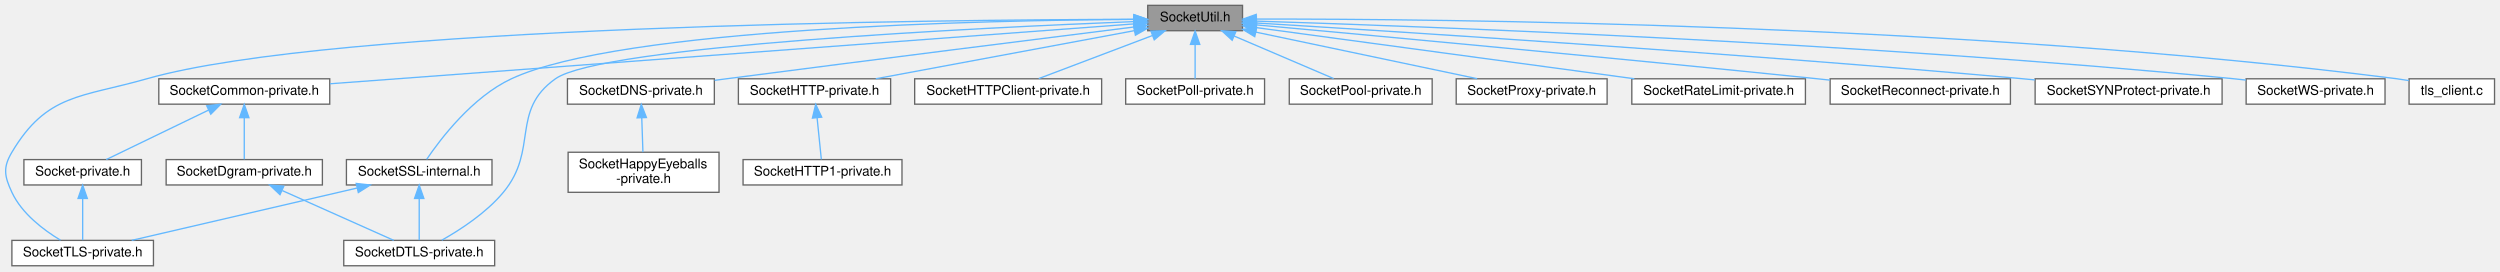
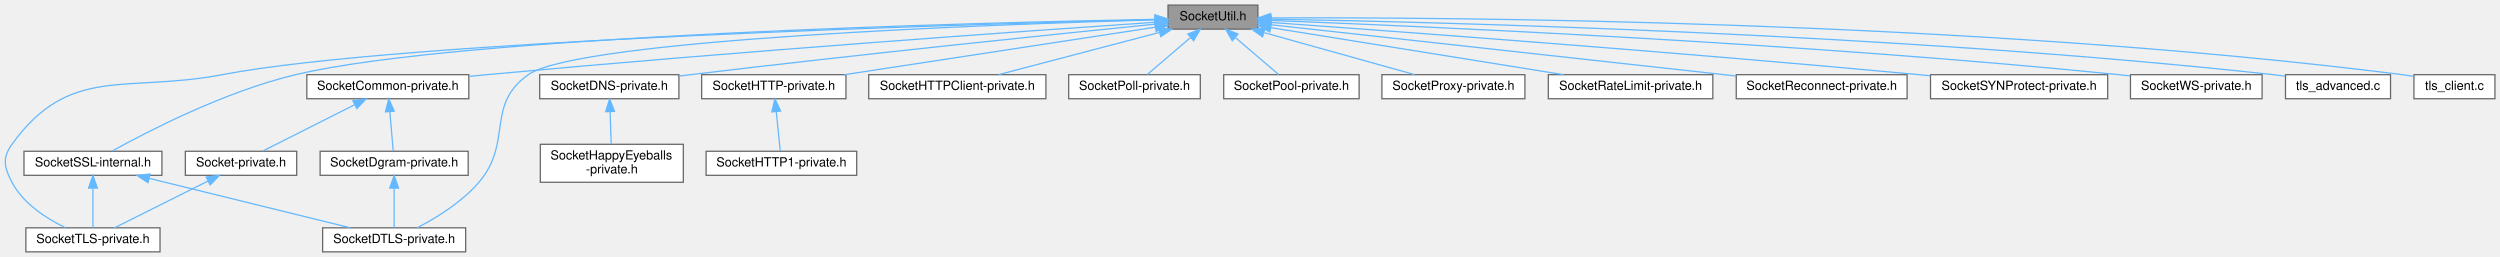
- <svg xmlns="http://www.w3.org/2000/svg" xmlns:xlink="http://www.w3.org/1999/xlink" width="1872pt" height="203pt" viewBox="0.00 0.00 1871.81 203.00">
+ <svg xmlns="http://www.w3.org/2000/svg" xmlns:xlink="http://www.w3.org/1999/xlink" width="1975pt" height="203pt" viewBox="0.00 0.00 1975.45 203.00">
  <g id="graph0" class="graph" transform="scale(1 1) rotate(0) translate(4 199)">
    <g id="Node000001" class="node">
      <g id="a_Node000001">
        <a xlink:title="Consolidated utility header for logging, metrics, events, and error handling.">
-           <polygon fill="#999999" stroke="#666666" points="926.31,-195 855.31,-195 855.31,-176 926.31,-176 926.31,-195" />
-           <text text-anchor="middle" x="890.81" y="-183" font-family="Helvetica,sans-Serif" font-size="10.00">SocketUtil.h</text>
+           <polygon fill="#999999" stroke="#666666" points="989.95,-195 918.95,-195 918.95,-176 989.95,-176 989.95,-195" />
+           <text text-anchor="middle" x="954.45" y="-183" font-family="Helvetica,sans-Serif" font-size="10.00">SocketUtil.h</text>
        </a>
      </g>
    </g>
    <g id="Node000002" class="node">
      <g id="a_Node000002">
        <a xlink:href="SocketCommon-private_8h.html" target="_top" xlink:title="Private declarations for SocketCommon module providing shared socket infrastructure.">
-           <polygon fill="white" stroke="#666666" points="242.81,-140 114.81,-140 114.81,-121 242.81,-121 242.81,-140" />
-           <text text-anchor="middle" x="178.81" y="-128" font-family="Helvetica,sans-Serif" font-size="10.00">SocketCommon-private.h</text>
+           <polygon fill="white" stroke="#666666" points="366.45,-140 238.45,-140 238.45,-121 366.45,-121 366.45,-140" />
+           <text text-anchor="middle" x="302.45" y="-128" font-family="Helvetica,sans-Serif" font-size="10.00">SocketCommon-private.h</text>
        </a>
      </g>
    </g>
    <g id="edge1_Node000001_Node000002" class="edge">
      <g id="a_edge1_Node000001_Node000002">
        <a xlink:title=" ">
-           <path fill="none" stroke="#63b8ff" d="M844.81,-181.08C721.78,-171.92 384.88,-146.84 243.07,-136.28" />
-           <polygon fill="#63b8ff" stroke="#63b8ff" points="844.78,-184.58 855.02,-181.84 845.3,-177.6 844.78,-184.58" />
+           <path fill="none" stroke="#63b8ff" d="M908.74,-181.44C811.46,-174.83 576.81,-158.31 380.45,-140 375.97,-139.58 371.35,-139.13 366.7,-138.66" />
+           <polygon fill="#63b8ff" stroke="#63b8ff" points="908.6,-184.94 918.81,-182.13 909.07,-177.96 908.6,-184.94" />
        </a>
      </g>
    </g>
    <g id="Node000004" class="node">
      <g id="a_Node000004">
        <a xlink:href="SocketTLS-private_8h.html" target="_top" xlink:title="Internal TLS module shared definitions, macros, and helper functions.">
-           <polygon fill="white" stroke="#666666" points="110.81,-19 4.81,-19 4.81,0 110.81,0 110.81,-19" />
-           <text text-anchor="middle" x="57.81" y="-7" font-family="Helvetica,sans-Serif" font-size="10.00">SocketTLS-private.h</text>
+           <polygon fill="white" stroke="#666666" points="122.45,-19 16.45,-19 16.45,0 122.45,0 122.45,-19" />
+           <text text-anchor="middle" x="69.45" y="-7" font-family="Helvetica,sans-Serif" font-size="10.00">SocketTLS-private.h</text>
        </a>
      </g>
    </g>
    <g id="edge21_Node000001_Node000004" class="edge">
      <g id="a_edge21_Node000001_Node000004">
        <a xlink:title=" ">
-           <path fill="none" stroke="#63b8ff" d="M844.49,-184.53C697.95,-184.21 245.89,-179.92 105.81,-140 56.66,-125.99 30.92,-128.94 4.81,-85 -2,-73.54 -0.82,-67.08 4.81,-55 12.27,-38.99 28.64,-26.7 41.23,-19.13" />
-           <polygon fill="#63b8ff" stroke="#63b8ff" points="844.9,-188.03 854.91,-184.55 844.91,-181.03 844.9,-188.03" />
+           <path fill="none" stroke="#63b8ff" d="M908.49,-183.47C763.07,-179.98 314.16,-167.2 171.45,-140 95.1,-125.45 50.95,-148.01 5.45,-85 -2.36,-74.19 -0.73,-66.82 5.45,-55 14.29,-38.09 32.8,-26.31 47.66,-19.13" />
+           <polygon fill="#63b8ff" stroke="#63b8ff" points="908.75,-186.98 918.83,-183.72 908.91,-179.98 908.75,-186.98" />
        </a>
      </g>
    </g>
    <g id="Node000006" class="node">
      <g id="a_Node000006">
        <a xlink:href="SocketDTLS-private_8h.html" target="_top" xlink:title="DTLS internal shared definitions and helper functions.">
-           <polygon fill="white" stroke="#666666" points="366.31,-19 253.31,-19 253.31,0 366.31,0 366.31,-19" />
-           <text text-anchor="middle" x="309.81" y="-7" font-family="Helvetica,sans-Serif" font-size="10.00">SocketDTLS-private.h</text>
+           <polygon fill="white" stroke="#666666" points="363.95,-19 250.95,-19 250.95,0 363.95,0 363.95,-19" />
+           <text text-anchor="middle" x="307.45" y="-7" font-family="Helvetica,sans-Serif" font-size="10.00">SocketDTLS-private.h</text>
        </a>
      </g>
    </g>
    <g id="edge8_Node000001_Node000006" class="edge">
      <g id="a_edge8_Node000001_Node000006">
        <a xlink:title=" ">
-           <path fill="none" stroke="#63b8ff" d="M844.87,-182.83C731.8,-178.35 446.67,-164.71 411.81,-140 377.9,-115.96 399.37,-86.98 372.81,-55 359.98,-39.55 340.56,-26.93 326.67,-19.12" />
-           <polygon fill="#63b8ff" stroke="#63b8ff" points="844.82,-186.33 854.95,-183.22 845.09,-179.33 844.82,-186.33" />
+           <path fill="none" stroke="#63b8ff" d="M908.65,-183.36C785.45,-179.92 453.56,-168.12 413.45,-140 379.41,-116.14 401.46,-86.59 374.45,-55 360.93,-39.19 340.45,-26.71 325.69,-19.04" />
+           <polygon fill="#63b8ff" stroke="#63b8ff" points="908.78,-186.86 918.87,-183.64 908.97,-179.86 908.78,-186.86" />
        </a>
      </g>
    </g>
    <g id="Node000007" class="node">
      <g id="a_Node000007">
        <a xlink:href="SocketDNS-private_8h.html" target="_top" xlink:title="Internal structures, enums, and prototypes for asynchronous DNS resolver implementation.">
-           <polygon fill="white" stroke="#666666" points="530.81,-140 420.81,-140 420.81,-121 530.81,-121 530.81,-140" />
-           <text text-anchor="middle" x="475.81" y="-128" font-family="Helvetica,sans-Serif" font-size="10.00">SocketDNS-private.h</text>
+           <polygon fill="white" stroke="#666666" points="532.45,-140 422.45,-140 422.45,-121 532.45,-121 532.45,-140" />
+           <text text-anchor="middle" x="477.45" y="-128" font-family="Helvetica,sans-Serif" font-size="10.00">SocketDNS-private.h</text>
        </a>
      </g>
    </g>
    <g id="edge6_Node000001_Node000007" class="edge">
      <g id="a_edge6_Node000001_Node000007">
        <a xlink:title=" ">
-           <path fill="none" stroke="#63b8ff" d="M844.96,-178.78C777.93,-170.39 649.24,-154.2 539.81,-140 536.92,-139.62 533.96,-139.24 530.97,-138.85" />
-           <polygon fill="#63b8ff" stroke="#63b8ff" points="844.82,-182.28 855.18,-180.05 845.69,-175.34 844.82,-182.28" />
+           <path fill="none" stroke="#63b8ff" d="M908.57,-179.93C832.3,-172.25 674.62,-156.02 541.45,-140 538.55,-139.65 535.59,-139.29 532.59,-138.91" />
+           <polygon fill="#63b8ff" stroke="#63b8ff" points="908.48,-183.44 918.78,-180.96 909.18,-176.47 908.48,-183.44" />
        </a>
      </g>
    </g>
    <g id="Node000009" class="node">
      <g id="a_Node000009">
        <a xlink:href="SocketHTTP-private_8h.html" target="_top" xlink:title="Internal HTTP core structures and helper functions.">
-           <polygon fill="white" stroke="#666666" points="662.81,-140 548.81,-140 548.81,-121 662.81,-121 662.81,-140" />
-           <text text-anchor="middle" x="605.81" y="-128" font-family="Helvetica,sans-Serif" font-size="10.00">SocketHTTP-private.h</text>
+           <polygon fill="white" stroke="#666666" points="664.45,-140 550.45,-140 550.45,-121 664.45,-121 664.45,-140" />
+           <text text-anchor="middle" x="607.45" y="-128" font-family="Helvetica,sans-Serif" font-size="10.00">SocketHTTP-private.h</text>
        </a>
      </g>
    </g>
    <g id="edge9_Node000001_Node000009" class="edge">
      <g id="a_edge9_Node000001_Node000009">
        <a xlink:title=" ">
-           <path fill="none" stroke="#63b8ff" d="M845.15,-176.01C792.04,-166.13 704.89,-149.92 651.69,-140.03" />
-           <polygon fill="#63b8ff" stroke="#63b8ff" points="844.82,-179.51 855.29,-177.89 846.1,-172.63 844.82,-179.51" />
+           <path fill="none" stroke="#63b8ff" d="M908.87,-177.54C845.62,-167.88 731.33,-150.42 663.11,-140" />
+           <polygon fill="#63b8ff" stroke="#63b8ff" points="908.53,-181.03 918.94,-179.08 909.59,-174.11 908.53,-181.03" />
        </a>
      </g>
    </g>
    <g id="Node000011" class="node">
      <g id="a_Node000011">
        <a xlink:href="SocketHTTPClient-private_8h.html" target="_top" xlink:title="Internal HTTP client structures and connection pooling.">
-           <polygon fill="white" stroke="#666666" points="820.81,-140 680.81,-140 680.81,-121 820.81,-121 820.81,-140" />
-           <text text-anchor="middle" x="750.81" y="-128" font-family="Helvetica,sans-Serif" font-size="10.00">SocketHTTPClient-private.h</text>
+           <polygon fill="white" stroke="#666666" points="822.45,-140 682.45,-140 682.45,-121 822.45,-121 822.45,-140" />
+           <text text-anchor="middle" x="752.45" y="-128" font-family="Helvetica,sans-Serif" font-size="10.00">SocketHTTPClient-private.h</text>
        </a>
      </g>
    </g>
    <g id="edge11_Node000001_Node000011" class="edge">
      <g id="a_edge11_Node000001_Node000011">
        <a xlink:title=" ">
-           <path fill="none" stroke="#63b8ff" d="M858.91,-172.42C832.93,-162.59 796.9,-148.95 773.72,-140.17" />
-           <polygon fill="#63b8ff" stroke="#63b8ff" points="857.73,-175.72 868.32,-175.98 860.21,-169.17 857.73,-175.72" />
+           <path fill="none" stroke="#63b8ff" d="M912.29,-173.44C874.47,-163.52 819.76,-149.16 785.16,-140.08" />
+           <polygon fill="#63b8ff" stroke="#63b8ff" points="911.43,-176.83 921.99,-175.98 913.21,-170.06 911.43,-176.83" />
        </a>
      </g>
    </g>
    <g id="Node000012" class="node">
      <g id="a_Node000012">
        <a xlink:href="SocketPoll-private_8h.html" target="_top" xlink:title=" ">
-           <polygon fill="white" stroke="#666666" points="942.81,-140 838.81,-140 838.81,-121 942.81,-121 942.81,-140" />
-           <text text-anchor="middle" x="890.81" y="-128" font-family="Helvetica,sans-Serif" font-size="10.00">SocketPoll-private.h</text>
+           <polygon fill="white" stroke="#666666" points="944.45,-140 840.45,-140 840.45,-121 944.45,-121 944.45,-140" />
+           <text text-anchor="middle" x="892.45" y="-128" font-family="Helvetica,sans-Serif" font-size="10.00">SocketPoll-private.h</text>
        </a>
      </g>
    </g>
    <g id="edge12_Node000001_Node000012" class="edge">
      <g id="a_edge12_Node000001_Node000012">
        <a xlink:title=" ">
-           <path fill="none" stroke="#63b8ff" d="M890.81,-165.66C890.81,-156.93 890.81,-146.99 890.81,-140.09" />
-           <polygon fill="#63b8ff" stroke="#63b8ff" points="887.31,-165.75 890.81,-175.75 894.31,-165.75 887.31,-165.75" />
+           <path fill="none" stroke="#63b8ff" d="M936.69,-169.32C925.64,-159.87 911.82,-148.06 902.59,-140.17" />
+           <polygon fill="#63b8ff" stroke="#63b8ff" points="934.61,-172.15 944.49,-175.98 939.16,-166.83 934.61,-172.15" />
        </a>
      </g>
    </g>
    <g id="Node000013" class="node">
      <g id="a_Node000013">
        <a xlink:href="SocketPool-private_8h.html" target="_top" xlink:title="Private implementation details and internal structures for SocketPool module.">
-           <polygon fill="white" stroke="#666666" points="1068.31,-140 961.31,-140 961.31,-121 1068.31,-121 1068.31,-140" />
-           <text text-anchor="middle" x="1014.81" y="-128" font-family="Helvetica,sans-Serif" font-size="10.00">SocketPool-private.h</text>
+           <polygon fill="white" stroke="#666666" points="1069.95,-140 962.95,-140 962.95,-121 1069.95,-121 1069.95,-140" />
+           <text text-anchor="middle" x="1016.45" y="-128" font-family="Helvetica,sans-Serif" font-size="10.00">SocketPool-private.h</text>
        </a>
      </g>
    </g>
    <g id="edge13_Node000001_Node000013" class="edge">
      <g id="a_edge13_Node000001_Node000013">
        <a xlink:title=" ">
-           <path fill="none" stroke="#63b8ff" d="M919.99,-172.03C942.92,-162.23 974.27,-148.83 994.53,-140.17" />
-           <polygon fill="#63b8ff" stroke="#63b8ff" points="918.56,-168.84 910.74,-175.98 921.31,-175.27 918.56,-168.84" />
+           <path fill="none" stroke="#63b8ff" d="M972.2,-169.32C983.26,-159.87 997.08,-148.06 1006.3,-140.17" />
+           <polygon fill="#63b8ff" stroke="#63b8ff" points="969.74,-166.83 964.41,-175.98 974.28,-172.15 969.74,-166.83" />
        </a>
      </g>
    </g>
    <g id="Node000014" class="node">
      <g id="a_Node000014">
        <a xlink:href="SocketProxy-private_8h.html" target="_top" xlink:title="Internal structures and functions for SocketProxy module.">
-           <polygon fill="white" stroke="#666666" points="1199.31,-140 1086.31,-140 1086.31,-121 1199.31,-121 1199.31,-140" />
-           <text text-anchor="middle" x="1142.81" y="-128" font-family="Helvetica,sans-Serif" font-size="10.00">SocketProxy-private.h</text>
+           <polygon fill="white" stroke="#666666" points="1200.95,-140 1087.95,-140 1087.95,-121 1200.95,-121 1200.95,-140" />
+           <text text-anchor="middle" x="1144.45" y="-128" font-family="Helvetica,sans-Serif" font-size="10.00">SocketProxy-private.h</text>
        </a>
      </g>
    </g>
    <g id="edge14_Node000001_Node000014" class="edge">
      <g id="a_edge14_Node000001_Node000014">
        <a xlink:title=" ">
-           <path fill="none" stroke="#63b8ff" d="M936.33,-174.93C983.52,-165 1056.62,-149.63 1102,-140.08" />
-           <polygon fill="#63b8ff" stroke="#63b8ff" points="935.45,-171.54 926.38,-177.02 936.89,-178.39 935.45,-171.54" />
+           <path fill="none" stroke="#63b8ff" d="M995.02,-173.18C1030.55,-163.27 1081.41,-149.08 1113.68,-140.08" />
+           <polygon fill="#63b8ff" stroke="#63b8ff" points="993.67,-169.93 984.97,-175.98 995.55,-176.67 993.67,-169.93" />
        </a>
      </g>
    </g>
    <g id="Node000015" class="node">
      <g id="a_Node000015">
        <a xlink:href="SocketRateLimit-private_8h.html" target="_top" xlink:title="Private implementation details for the token bucket rate limiter module.">
-           <polygon fill="white" stroke="#666666" points="1347.81,-140 1217.81,-140 1217.81,-121 1347.81,-121 1347.81,-140" />
-           <text text-anchor="middle" x="1282.81" y="-128" font-family="Helvetica,sans-Serif" font-size="10.00">SocketRateLimit-private.h</text>
+           <polygon fill="white" stroke="#666666" points="1349.45,-140 1219.45,-140 1219.45,-121 1349.45,-121 1349.45,-140" />
+           <text text-anchor="middle" x="1284.45" y="-128" font-family="Helvetica,sans-Serif" font-size="10.00">SocketRateLimit-private.h</text>
        </a>
      </g>
    </g>
    <g id="edge15_Node000001_Node000015" class="edge">
      <g id="a_edge15_Node000001_Node000015">
        <a xlink:title=" ">
-           <path fill="none" stroke="#63b8ff" d="M936.92,-178.27C1007.03,-168.79 1140.63,-150.72 1219.7,-140.03" />
-           <polygon fill="#63b8ff" stroke="#63b8ff" points="936.08,-174.85 926.64,-179.66 937.02,-181.78 936.08,-174.85" />
+           <path fill="none" stroke="#63b8ff" d="M1000.1,-177.17C1060.64,-167.45 1167.26,-150.32 1231.33,-140.03" />
+           <polygon fill="#63b8ff" stroke="#63b8ff" points="999.39,-173.74 990.08,-178.78 1000.5,-180.65 999.39,-173.74" />
        </a>
      </g>
    </g>
    <g id="Node000016" class="node">
      <g id="a_Node000016">
        <a xlink:href="SocketReconnect-private_8h.html" target="_top" xlink:title="Private header for SocketReconnect module internals.">
-           <polygon fill="white" stroke="#666666" points="1501.31,-140 1366.31,-140 1366.31,-121 1501.31,-121 1501.31,-140" />
-           <text text-anchor="middle" x="1433.81" y="-128" font-family="Helvetica,sans-Serif" font-size="10.00">SocketReconnect-private.h</text>
+           <polygon fill="white" stroke="#666666" points="1502.95,-140 1367.95,-140 1367.95,-121 1502.95,-121 1502.95,-140" />
+           <text text-anchor="middle" x="1435.45" y="-128" font-family="Helvetica,sans-Serif" font-size="10.00">SocketReconnect-private.h</text>
        </a>
      </g>
    </g>
    <g id="edge16_Node000001_Node000016" class="edge">
      <g id="a_edge16_Node000001_Node000016">
        <a xlink:title=" ">
-           <path fill="none" stroke="#63b8ff" d="M936.66,-180.35C1020.23,-172.73 1202.92,-155.84 1356.81,-140 1359.89,-139.68 1363.04,-139.35 1366.21,-139.02" />
-           <polygon fill="#63b8ff" stroke="#63b8ff" points="936.13,-176.88 926.49,-181.27 936.77,-183.85 936.13,-176.88" />
+           <path fill="none" stroke="#63b8ff" d="M1000.15,-179.47C1075.02,-171.23 1228.49,-154.33 1358.45,-140 1361.52,-139.66 1364.67,-139.31 1367.84,-138.96" />
+           <polygon fill="#63b8ff" stroke="#63b8ff" points="999.67,-176 990.12,-180.57 1000.44,-182.96 999.67,-176" />
        </a>
      </g>
    </g>
    <g id="Node000017" class="node">
      <g id="a_Node000017">
        <a xlink:href="SocketSSL-internal_8h.html" target="_top" xlink:title="Shared internal utilities for TLS and DTLS modules.">
-           <polygon fill="white" stroke="#666666" points="364.31,-79.5 255.31,-79.5 255.31,-60.5 364.31,-60.5 364.31,-79.5" />
-           <text text-anchor="middle" x="309.81" y="-67.5" font-family="Helvetica,sans-Serif" font-size="10.00">SocketSSL-internal.h</text>
+           <polygon fill="white" stroke="#666666" points="123.95,-79.5 14.95,-79.5 14.95,-60.5 123.95,-60.5 123.95,-79.5" />
+           <text text-anchor="middle" x="69.45" y="-67.5" font-family="Helvetica,sans-Serif" font-size="10.00">SocketSSL-internal.h</text>
        </a>
      </g>
    </g>
    <g id="edge17_Node000001_Node000017" class="edge">
      <g id="a_edge17_Node000001_Node000017">
        <a xlink:title=" ">
-           <path fill="none" stroke="#63b8ff" d="M844.94,-184.49C735.28,-183.83 460.98,-178.29 378.81,-140 349.64,-126.41 325.76,-94.98 315.39,-79.68" />
-           <polygon fill="#63b8ff" stroke="#63b8ff" points="845.01,-187.99 855.02,-184.54 845.04,-180.99 845.01,-187.99" />
+           <path fill="none" stroke="#63b8ff" d="M908.56,-183.75C770.31,-181.16 359.3,-170.99 229.45,-140 173.54,-126.66 112.49,-95.11 84.72,-79.73" />
+           <polygon fill="#63b8ff" stroke="#63b8ff" points="908.74,-187.25 918.8,-183.94 908.87,-180.25 908.74,-187.25" />
        </a>
      </g>
    </g>
    <g id="Node000018" class="node">
      <g id="a_Node000018">
        <a xlink:href="SocketSYNProtect-private_8h.html" target="_top" xlink:title="Internal SYN flood protection implementation details for the Security Modules group.">
-           <polygon fill="white" stroke="#666666" points="1659.81,-140 1519.81,-140 1519.81,-121 1659.81,-121 1659.81,-140" />
-           <text text-anchor="middle" x="1589.81" y="-128" font-family="Helvetica,sans-Serif" font-size="10.00">SocketSYNProtect-private.h</text>
+           <polygon fill="white" stroke="#666666" points="1661.45,-140 1521.45,-140 1521.45,-121 1661.45,-121 1661.45,-140" />
+           <text text-anchor="middle" x="1591.45" y="-128" font-family="Helvetica,sans-Serif" font-size="10.00">SocketSYNProtect-private.h</text>
        </a>
      </g>
    </g>
    <g id="edge20_Node000001_Node000018" class="edge">
      <g id="a_edge20_Node000001_Node000018">
        <a xlink:title=" ">
-           <path fill="none" stroke="#63b8ff" d="M936.53,-181.78C1039.26,-175.53 1296.23,-159.24 1510.81,-140 1513.7,-139.74 1516.64,-139.47 1519.61,-139.18" />
-           <polygon fill="#63b8ff" stroke="#63b8ff" points="936.27,-178.29 926.5,-182.38 936.69,-185.27 936.27,-178.29" />
+           <path fill="none" stroke="#63b8ff" d="M1000.21,-181.28C1095.56,-174.48 1322.42,-157.8 1512.45,-140 1515.33,-139.73 1518.27,-139.45 1521.25,-139.15" />
+           <polygon fill="#63b8ff" stroke="#63b8ff" points="999.78,-177.8 990.06,-182 1000.28,-184.78 999.78,-177.8" />
        </a>
      </g>
    </g>
    <g id="Node000019" class="node">
      <g id="a_Node000019">
        <a xlink:href="SocketWS-private_8h.html" target="_top" xlink:title="Internal implementation details for WebSocket module.">
-           <polygon fill="white" stroke="#666666" points="1781.81,-140 1677.81,-140 1677.81,-121 1781.81,-121 1781.81,-140" />
-           <text text-anchor="middle" x="1729.81" y="-128" font-family="Helvetica,sans-Serif" font-size="10.00">SocketWS-private.h</text>
+           <polygon fill="white" stroke="#666666" points="1783.45,-140 1679.45,-140 1679.45,-121 1783.45,-121 1783.45,-140" />
+           <text text-anchor="middle" x="1731.45" y="-128" font-family="Helvetica,sans-Serif" font-size="10.00">SocketWS-private.h</text>
        </a>
      </g>
    </g>
    <g id="edge22_Node000001_Node000019" class="edge">
      <g id="a_edge22_Node000001_Node000019">
        <a xlink:title=" ">
-           <path fill="none" stroke="#63b8ff" d="M936.88,-183.17C1057.38,-179.42 1391.73,-167.18 1668.81,-140 1671.69,-139.72 1674.63,-139.4 1677.6,-139.06" />
-           <polygon fill="#63b8ff" stroke="#63b8ff" points="936.45,-179.68 926.56,-183.49 936.67,-186.68 936.45,-179.68" />
+           <path fill="none" stroke="#63b8ff" d="M1000.38,-182.86C1114.15,-178.54 1418.09,-165.39 1670.45,-140 1673.32,-139.71 1676.26,-139.39 1679.24,-139.04" />
+           <polygon fill="#63b8ff" stroke="#63b8ff" points="1000.15,-179.37 990.29,-183.24 1000.41,-186.36 1000.15,-179.37" />
        </a>
      </g>
    </g>
    <g id="Node000020" class="node">
      <g id="a_Node000020">
-         <a xlink:href="tls__client_8c.html" target="_top" xlink:title=" ">
-           <polygon fill="white" stroke="#666666" points="1863.81,-140 1799.81,-140 1799.81,-121 1863.81,-121 1863.81,-140" />
-           <text text-anchor="middle" x="1831.81" y="-128" font-family="Helvetica,sans-Serif" font-size="10.00">tls_client.c</text>
+         <a xlink:href="tls__advanced_8c.html" target="_top" xlink:title=" ">
+           <polygon fill="white" stroke="#666666" points="1884.95,-140 1801.95,-140 1801.95,-121 1884.95,-121 1884.95,-140" />
+           <text text-anchor="middle" x="1843.45" y="-128" font-family="Helvetica,sans-Serif" font-size="10.00">tls_advanced.c</text>
        </a>
      </g>
    </g>
    <g id="edge23_Node000001_Node000020" class="edge">
      <g id="a_edge23_Node000001_Node000020">
        <a xlink:title=" ">
-           <path fill="none" stroke="#63b8ff" d="M936.79,-184.73C1069.69,-184.87 1465.59,-181.5 1790.81,-140 1793.7,-139.63 1796.68,-139.17 1799.66,-138.66" />
-           <polygon fill="#63b8ff" stroke="#63b8ff" points="936.58,-181.23 926.58,-184.72 936.57,-188.23 936.58,-181.23" />
+           <path fill="none" stroke="#63b8ff" d="M1000.18,-183.87C1126.61,-181.74 1491.35,-172.98 1792.45,-140 1795.48,-139.67 1798.61,-139.27 1801.75,-138.84" />
+           <polygon fill="#63b8ff" stroke="#63b8ff" points="1000.04,-180.37 990.09,-184.03 1000.15,-187.37 1000.04,-180.37" />
+         </a>
+       </g>
+     </g>
+     <g id="Node000021" class="node">
+       <g id="a_Node000021">
+         <a xlink:href="tls__client_8c.html" target="_top" xlink:title=" ">
+           <polygon fill="white" stroke="#666666" points="1967.45,-140 1903.45,-140 1903.45,-121 1967.45,-121 1967.45,-140" />
+           <text text-anchor="middle" x="1935.45" y="-128" font-family="Helvetica,sans-Serif" font-size="10.00">tls_client.c</text>
+         </a>
+       </g>
+     </g>
+     <g id="edge24_Node000001_Node000021" class="edge">
+       <g id="a_edge24_Node000001_Node000021">
+         <a xlink:title=" ">
+           <path fill="none" stroke="#63b8ff" d="M1000.14,-184.87C1136.59,-185.44 1552.84,-183.22 1894.45,-140 1897.33,-139.63 1900.32,-139.18 1903.3,-138.66" />
+           <polygon fill="#63b8ff" stroke="#63b8ff" points="1000.06,-181.37 990.05,-184.82 1000.03,-188.37 1000.06,-181.37" />
        </a>
      </g>
    </g>
    <g id="Node000003" class="node">
      <g id="a_Node000003">
        <a xlink:href="Socket-private_8h.html" target="_top" xlink:title="Private implementation details for Socket module: internal structure and shared utilities....">
-           <polygon fill="white" stroke="#666666" points="101.81,-79.5 13.81,-79.5 13.81,-60.5 101.81,-60.5 101.81,-79.5" />
-           <text text-anchor="middle" x="57.81" y="-67.5" font-family="Helvetica,sans-Serif" font-size="10.00">Socket-private.h</text>
+           <polygon fill="white" stroke="#666666" points="230.45,-79.5 142.45,-79.5 142.45,-60.5 230.45,-60.5 230.45,-79.5" />
+           <text text-anchor="middle" x="186.45" y="-67.5" font-family="Helvetica,sans-Serif" font-size="10.00">Socket-private.h</text>
        </a>
      </g>
    </g>
    <g id="edge2_Node000002_Node000003" class="edge">
      <g id="a_edge2_Node000002_Node000003">
        <a xlink:title=" ">
-           <path fill="none" stroke="#63b8ff" d="M152.2,-116.63C128.86,-105.35 95.6,-89.27 75.43,-79.52" />
-           <polygon fill="#63b8ff" stroke="#63b8ff" points="150.69,-119.79 161.22,-120.99 153.74,-113.49 150.69,-119.79" />
+           <path fill="none" stroke="#63b8ff" d="M276.13,-116.23C253.92,-105.03 222.77,-89.32 203.63,-79.67" />
+           <polygon fill="#63b8ff" stroke="#63b8ff" points="274.83,-119.49 285.33,-120.87 277.98,-113.24 274.83,-119.49" />
        </a>
      </g>
    </g>
    <g id="Node000005" class="node">
      <g id="a_Node000005">
        <a xlink:href="SocketDgram-private_8h.html" target="_top" xlink:title="Internal implementation details for datagram (UDP) socket structure.">
-           <polygon fill="white" stroke="#666666" points="237.31,-79.5 120.31,-79.5 120.31,-60.5 237.31,-60.5 237.31,-79.5" />
-           <text text-anchor="middle" x="178.81" y="-67.5" font-family="Helvetica,sans-Serif" font-size="10.00">SocketDgram-private.h</text>
+           <polygon fill="white" stroke="#666666" points="365.95,-79.5 248.95,-79.5 248.95,-60.5 365.95,-60.5 365.95,-79.5" />
+           <text text-anchor="middle" x="307.45" y="-67.5" font-family="Helvetica,sans-Serif" font-size="10.00">SocketDgram-private.h</text>
        </a>
      </g>
    </g>
    <g id="edge4_Node000002_Node000005" class="edge">
      <g id="a_edge4_Node000002_Node000005">
        <a xlink:title=" ">
-           <path fill="none" stroke="#63b8ff" d="M178.81,-110.66C178.81,-100.24 178.81,-87.8 178.81,-79.67" />
-           <polygon fill="#63b8ff" stroke="#63b8ff" points="175.31,-110.87 178.81,-120.87 182.31,-110.87 175.31,-110.87" />
+           <path fill="none" stroke="#63b8ff" d="M304.06,-110.66C304.95,-100.24 306.01,-87.8 306.71,-79.67" />
+           <polygon fill="#63b8ff" stroke="#63b8ff" points="300.55,-110.61 303.18,-120.87 307.52,-111.2 300.55,-110.61" />
        </a>
      </g>
    </g>
    <g id="edge3_Node000003_Node000004" class="edge">
      <g id="a_edge3_Node000003_Node000004">
        <a xlink:title=" ">
-           <path fill="none" stroke="#63b8ff" d="M57.81,-50.16C57.81,-39.74 57.81,-27.3 57.81,-19.17" />
-           <polygon fill="#63b8ff" stroke="#63b8ff" points="54.31,-50.37 57.81,-60.37 61.31,-50.37 54.31,-50.37" />
+           <path fill="none" stroke="#63b8ff" d="M160.41,-55.98C137.86,-44.71 105.9,-28.73 86.48,-19.02" />
+           <polygon fill="#63b8ff" stroke="#63b8ff" points="158.92,-59.15 169.43,-60.49 162.06,-52.89 158.92,-59.15" />
        </a>
      </g>
    </g>
    <g id="edge5_Node000005_Node000006" class="edge">
      <g id="a_edge5_Node000005_Node000006">
        <a xlink:title=" ">
-           <path fill="none" stroke="#63b8ff" d="M207.29,-56.28C232.57,-44.99 268.81,-28.81 290.74,-19.02" />
-           <polygon fill="#63b8ff" stroke="#63b8ff" points="205.57,-53.22 197.86,-60.49 208.42,-59.61 205.57,-53.22" />
+           <path fill="none" stroke="#63b8ff" d="M307.45,-50.16C307.45,-39.74 307.45,-27.3 307.45,-19.17" />
+           <polygon fill="#63b8ff" stroke="#63b8ff" points="303.95,-50.37 307.45,-60.37 310.95,-50.37 303.95,-50.37" />
        </a>
      </g>
    </g>
    <g id="Node000008" class="node">
      <g id="a_Node000008">
        <a xlink:href="SocketHappyEyeballs-private_8h.html" target="_top" xlink:title="Internal structures and state for Happy Eyeballs connection racing (RFC 8305).">
-           <polygon fill="white" stroke="#666666" points="534.31,-85 421.31,-85 421.31,-55 534.31,-55 534.31,-85" />
-           <text text-anchor="start" x="429.31" y="-73" font-family="Helvetica,sans-Serif" font-size="10.00">SocketHappyEyeballs</text>
-           <text text-anchor="middle" x="477.81" y="-62" font-family="Helvetica,sans-Serif" font-size="10.00">-private.h</text>
+           <polygon fill="white" stroke="#666666" points="535.95,-85 422.95,-85 422.95,-55 535.95,-55 535.95,-85" />
+           <text text-anchor="start" x="430.95" y="-73" font-family="Helvetica,sans-Serif" font-size="10.00">SocketHappyEyeballs</text>
+           <text text-anchor="middle" x="479.45" y="-62" font-family="Helvetica,sans-Serif" font-size="10.00">-private.h</text>
        </a>
      </g>
    </g>
    <g id="edge7_Node000007_Node000008" class="edge">
      <g id="a_edge7_Node000007_Node000008">
        <a xlink:title=" ">
-           <path fill="none" stroke="#63b8ff" d="M476.46,-110.65C476.74,-102.36 477.07,-92.78 477.33,-85.11" />
-           <polygon fill="#63b8ff" stroke="#63b8ff" points="472.95,-110.75 476.11,-120.87 479.95,-110.99 472.95,-110.75" />
+           <path fill="none" stroke="#63b8ff" d="M478.09,-110.65C478.37,-102.36 478.7,-92.78 478.96,-85.11" />
+           <polygon fill="#63b8ff" stroke="#63b8ff" points="474.59,-110.75 477.74,-120.87 481.58,-110.99 474.59,-110.75" />
        </a>
      </g>
    </g>
    <g id="Node000010" class="node">
      <g id="a_Node000010">
        <a xlink:href="SocketHTTP1-private_8h.html" target="_top" xlink:title="Internal HTTP/1.1 parser structures and DFA state machine.">
-           <polygon fill="white" stroke="#666666" points="671.31,-79.5 552.31,-79.5 552.31,-60.5 671.31,-60.5 671.31,-79.5" />
-           <text text-anchor="middle" x="611.81" y="-67.5" font-family="Helvetica,sans-Serif" font-size="10.00">SocketHTTP1-private.h</text>
+           <polygon fill="white" stroke="#666666" points="672.95,-79.5 553.95,-79.5 553.95,-60.5 672.95,-60.5 672.95,-79.5" />
+           <text text-anchor="middle" x="613.45" y="-67.5" font-family="Helvetica,sans-Serif" font-size="10.00">SocketHTTP1-private.h</text>
        </a>
      </g>
    </g>
    <g id="edge10_Node000009_Node000010" class="edge">
      <g id="a_edge10_Node000009_Node000010">
        <a xlink:title=" ">
-           <path fill="none" stroke="#63b8ff" d="M607.75,-110.66C608.81,-100.24 610.09,-87.8 610.92,-79.67" />
-           <polygon fill="#63b8ff" stroke="#63b8ff" points="604.24,-110.56 606.7,-120.87 611.2,-111.28 604.24,-110.56" />
+           <path fill="none" stroke="#63b8ff" d="M609.38,-110.66C610.45,-100.24 611.72,-87.8 612.56,-79.67" />
+           <polygon fill="#63b8ff" stroke="#63b8ff" points="605.87,-110.56 608.33,-120.87 612.83,-111.28 605.87,-110.56" />
        </a>
      </g>
    </g>
    <g id="edge19_Node000017_Node000004" class="edge">
      <g id="a_edge19_Node000017_Node000004">
        <a xlink:title=" ">
-           <path fill="none" stroke="#63b8ff" d="M263.21,-58.18C214.51,-46.88 139.13,-29.38 94.5,-19.02" />
-           <polygon fill="#63b8ff" stroke="#63b8ff" points="262.64,-61.64 273.17,-60.49 264.22,-54.82 262.64,-61.64" />
+           <path fill="none" stroke="#63b8ff" d="M69.45,-50.16C69.45,-39.74 69.45,-27.3 69.45,-19.17" />
+           <polygon fill="#63b8ff" stroke="#63b8ff" points="65.95,-50.37 69.45,-60.37 72.95,-50.37 65.95,-50.37" />
        </a>
      </g>
    </g>
    <g id="edge18_Node000017_Node000006" class="edge">
      <g id="a_edge18_Node000017_Node000006">
        <a xlink:title=" ">
-           <path fill="none" stroke="#63b8ff" d="M309.81,-50.16C309.81,-39.74 309.81,-27.3 309.81,-19.17" />
-           <polygon fill="#63b8ff" stroke="#63b8ff" points="306.31,-50.37 309.81,-60.37 313.31,-50.37 306.31,-50.37" />
+           <path fill="none" stroke="#63b8ff" d="M114.04,-58.04C160.05,-46.73 230.83,-29.33 272.8,-19.02" />
+           <polygon fill="#63b8ff" stroke="#63b8ff" points="112.93,-54.71 104.05,-60.49 114.6,-61.51 112.93,-54.71" />
        </a>
      </g>
    </g>
  </g>
</svg>
